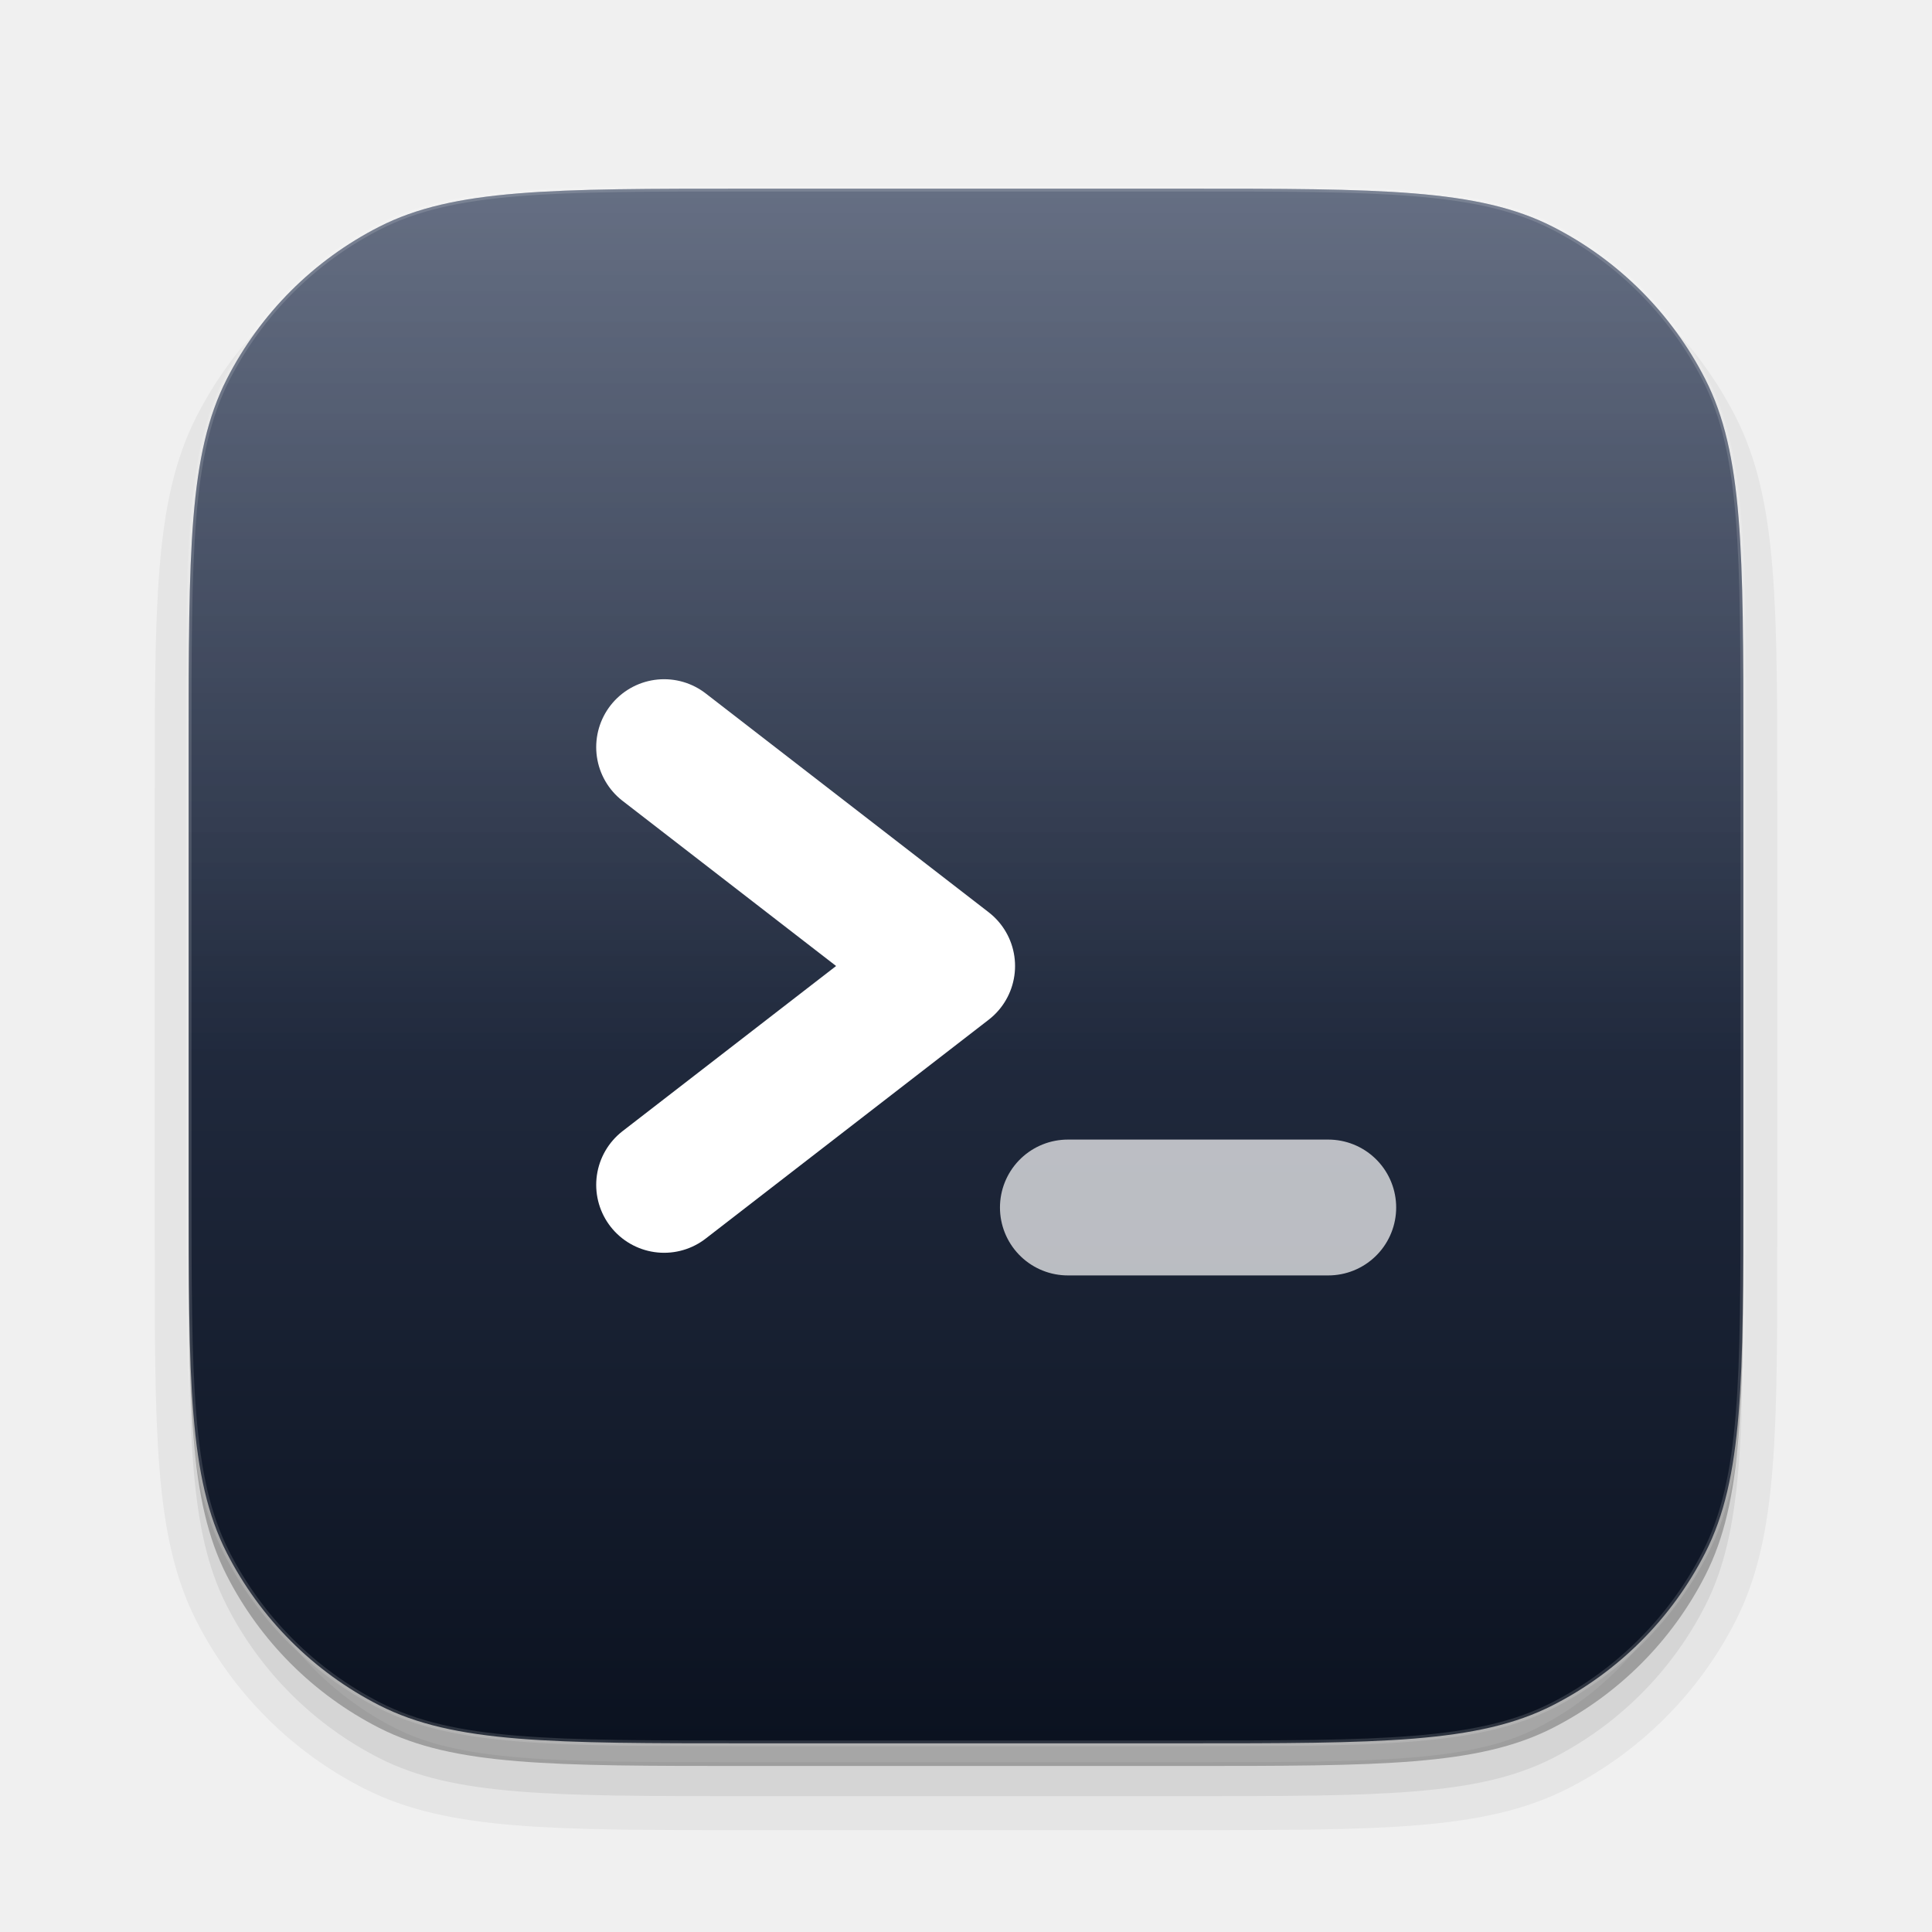
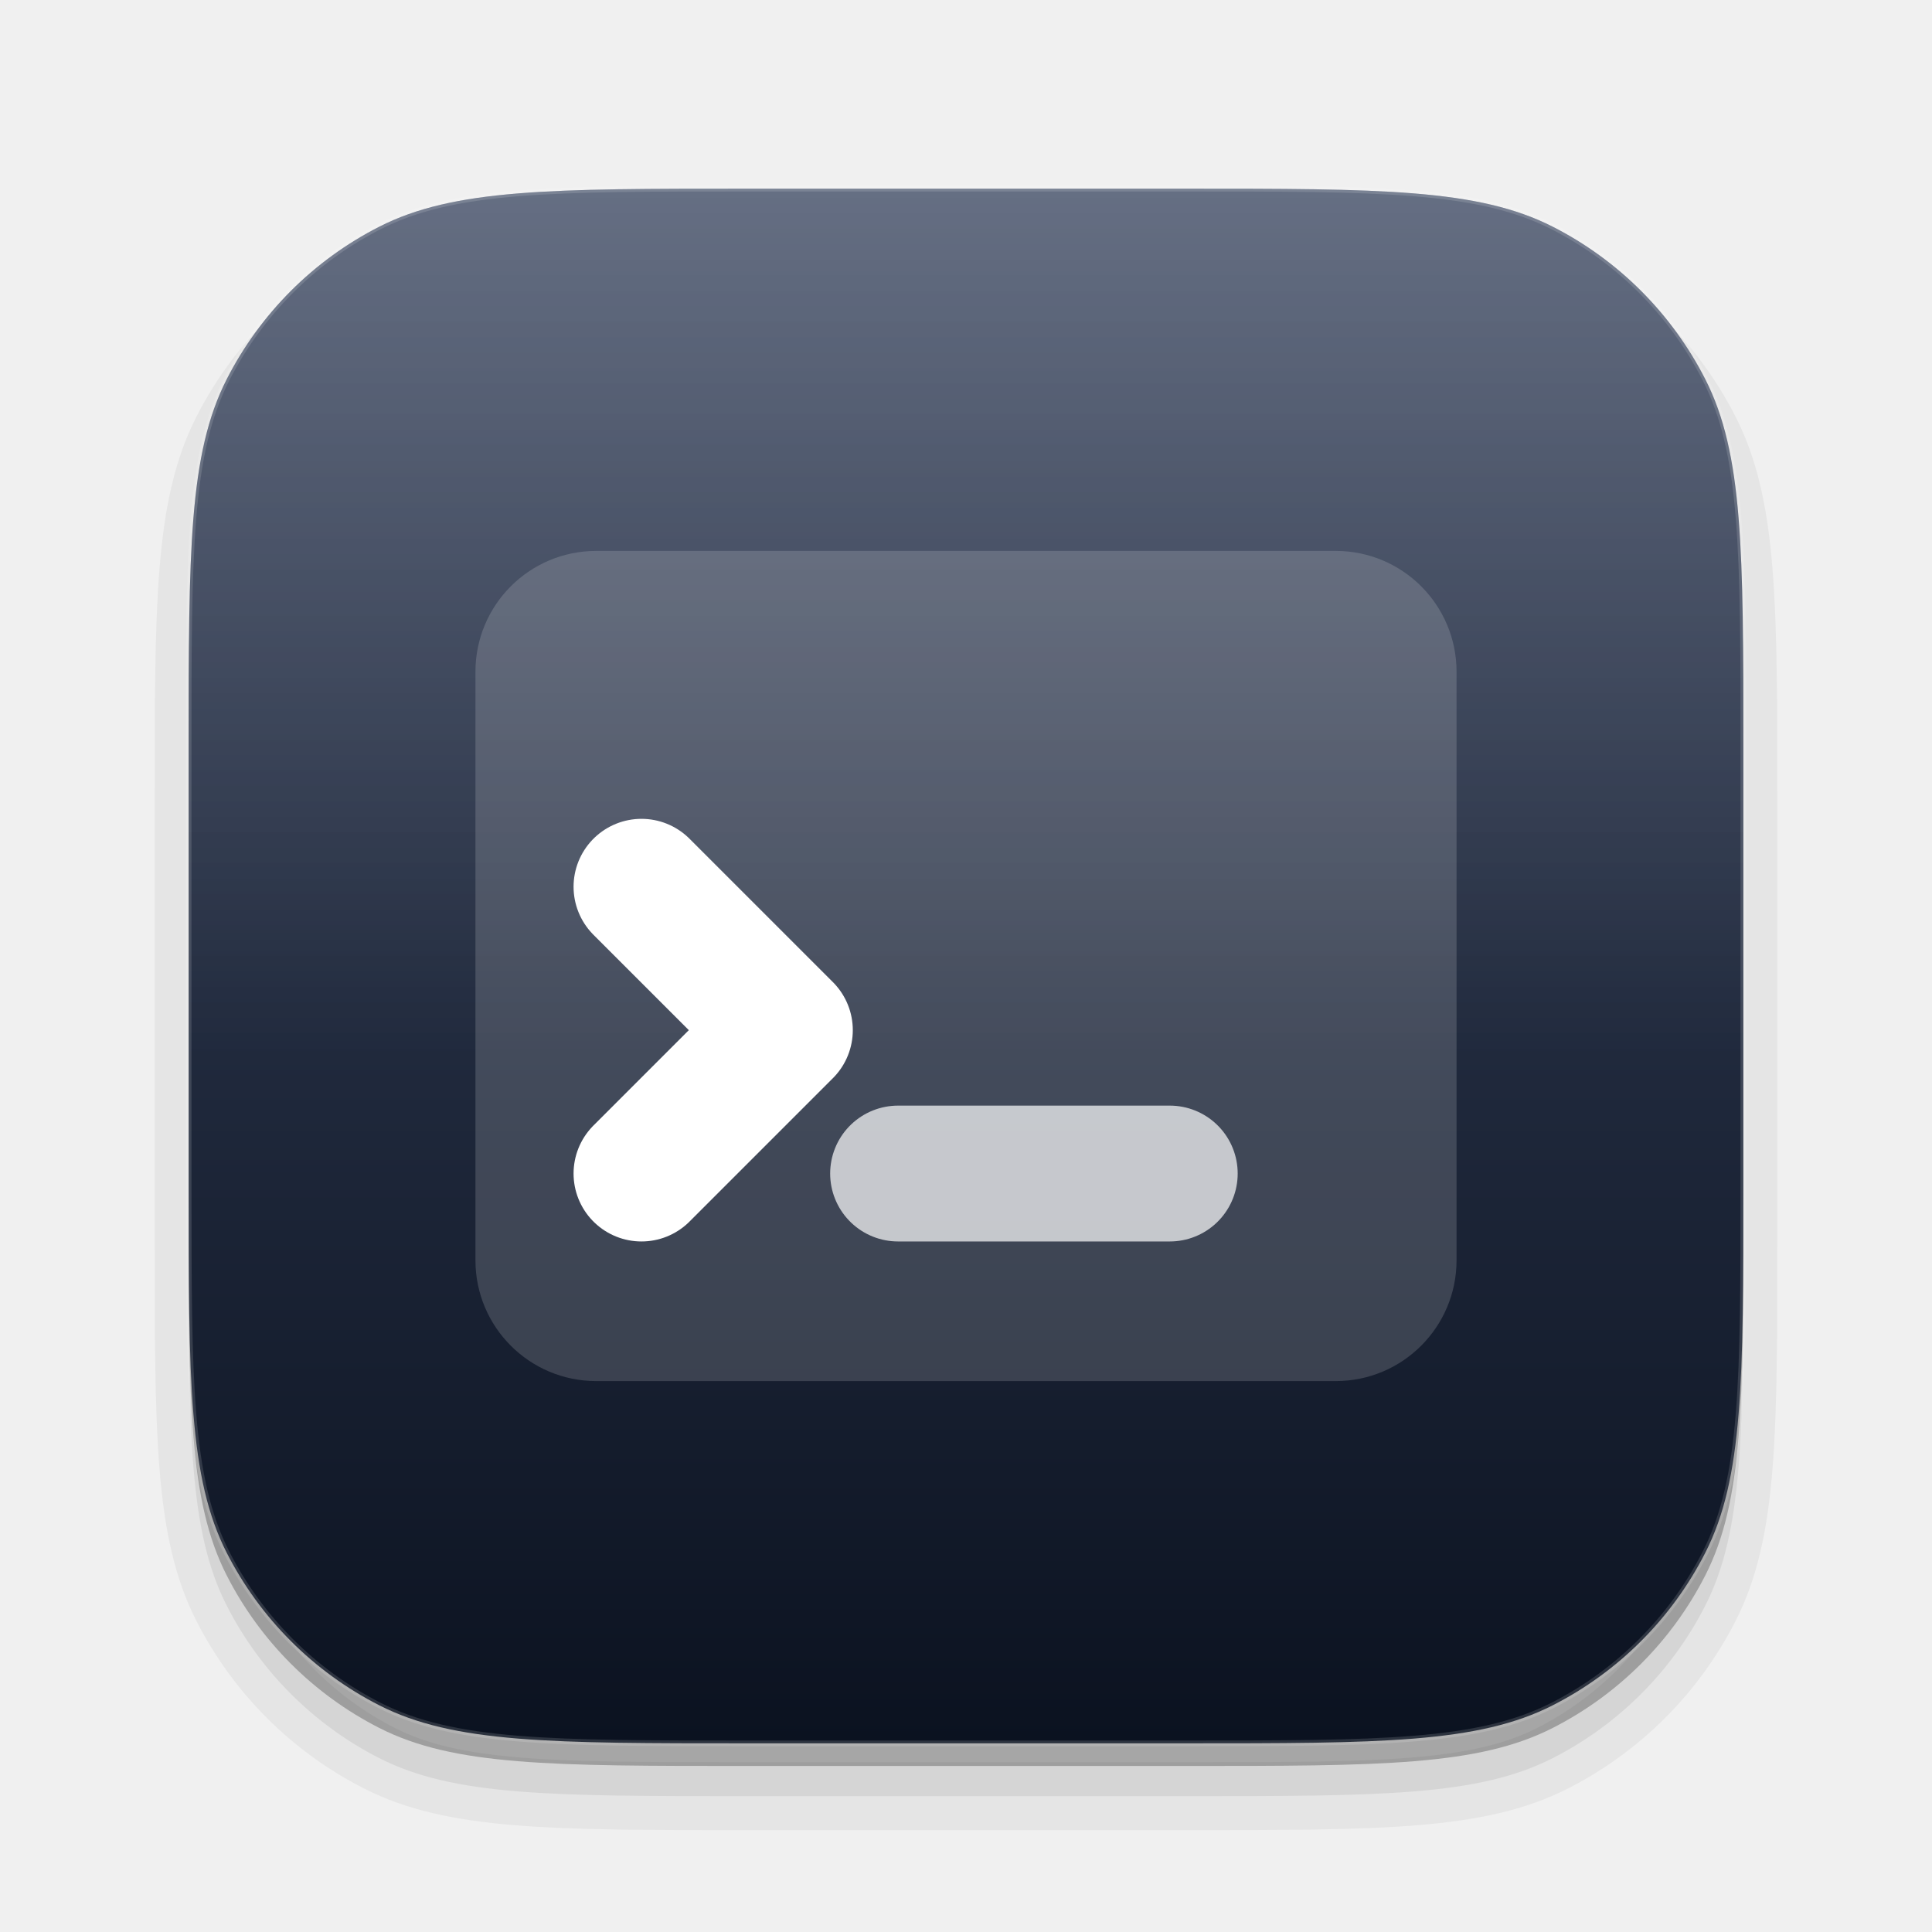
<svg xmlns="http://www.w3.org/2000/svg" viewBox="0 0 1024 1024">
  <defs>
    <linearGradient id="bg" x1="512" y1="100" x2="512" y2="924" gradientUnits="userSpaceOnUse">
      <stop offset="0" stop-color="#3A4660" />
      <stop offset="1" stop-color="#0B1220" />
    </linearGradient>
    <linearGradient id="hl" x1="512" y1="100" x2="512" y2="560" gradientUnits="userSpaceOnUse">
      <stop offset="0" stop-color="#FFFFFF" stop-opacity=".22" />
      <stop offset="1" stop-color="#FFFFFF" stop-opacity="0" />
    </linearGradient>
  </defs>
  <path d="M628 128c103.61 0 155.41 0 194.99 20.16a185 185 0 0 1 80.85 80.85c20.16 39.57 20.16 91.38 20.16 194.99L924 656c0 103.61 0 155.41 -20.16 194.99a185 185 0 0 1 -80.85 80.85c-39.57 20.16 -91.38 20.16 -194.99 20.16L396 952c-103.61 0 -155.41 0 -194.99 -20.16a185 185 0 0 1 -80.85 -80.85c-20.16 -39.57 -20.16 -91.38 -20.16 -194.99L100 424c0 -103.61 0 -155.41 20.16 -194.99a185 185 0 0 1 80.85 -80.85c39.57 -20.16 91.38 -20.16 194.99 -20.16z" fill="#000000" fill-opacity=".07" stroke="#000000" stroke-opacity=".05" stroke-width="36" stroke-linejoin="round" />
  <path d="M628 112c103.61 0 155.41 0 194.99 20.16a185 185 0 0 1 80.85 80.85c20.16 39.57 20.16 91.38 20.16 194.99L924 640c0 103.61 0 155.41 -20.16 194.99a185 185 0 0 1 -80.85 80.85c-39.57 20.16 -91.38 20.16 -194.99 20.16L396 936c-103.61 0 -155.41 0 -194.99 -20.16a185 185 0 0 1 -80.85 -80.85c-20.16 -39.57 -20.16 -91.38 -20.16 -194.99L100 408c0 -103.61 0 -155.41 20.16 -194.99a185 185 0 0 1 80.85 -80.85c39.57 -20.16 91.38 -20.16 194.99 -20.16z" fill="#000000" fill-opacity=".26" />
  <path d="M628 100c103.61 0 155.41 0 194.99 20.16a185 185 0 0 1 80.85 80.85c20.16 39.57 20.16 91.38 20.16 194.99L924 628c0 103.61 0 155.41 -20.16 194.99a185 185 0 0 1 -80.85 80.85c-39.57 20.16 -91.38 20.16 -194.99 20.16L396 924c-103.61 0 -155.41 0 -194.99 -20.16a185 185 0 0 1 -80.85 -80.85c-20.16 -39.57 -20.16 -91.38 -20.16 -194.99L100 396c0 -103.61 0 -155.41 20.16 -194.99a185 185 0 0 1 80.85 -80.85c39.57 -20.16 91.38 -20.16 194.99 -20.16z" fill="url(#bg)" />
  <path d="M628 100c103.61 0 155.41 0 194.99 20.16a185 185 0 0 1 80.85 80.85c20.16 39.57 20.16 91.38 20.16 194.99L924 628c0 103.61 0 155.41 -20.16 194.99a185 185 0 0 1 -80.85 80.85c-39.57 20.16 -91.38 20.16 -194.99 20.16L396 924c-103.61 0 -155.41 0 -194.99 -20.16a185 185 0 0 1 -80.85 -80.85c-20.16 -39.57 -20.16 -91.38 -20.16 -194.99L100 396c0 -103.61 0 -155.41 20.16 -194.99a185 185 0 0 1 80.85 -80.85c39.57 -20.16 91.38 -20.16 194.99 -20.16z" fill="url(#hl)" />
  <path d="M628 100c103.61 0 155.41 0 194.99 20.16a185 185 0 0 1 80.85 80.85c20.16 39.57 20.16 91.38 20.16 194.99L924 628c0 103.61 0 155.41 -20.16 194.99a185 185 0 0 1 -80.85 80.85c-39.57 20.16 -91.38 20.16 -194.99 20.16L396 924c-103.61 0 -155.41 0 -194.99 -20.16a185 185 0 0 1 -80.85 -80.85c-20.16 -39.57 -20.16 -91.38 -20.16 -194.99L100 396c0 -103.61 0 -155.41 20.16 -194.99a185 185 0 0 1 80.85 -80.85c39.57 -20.16 91.38 -20.16 194.99 -20.16z" fill="none" stroke="#FFFFFF" stroke-opacity=".14" stroke-width="3" />
-   <path d="M352 396l150 116-150 116" fill="none" stroke="#FFFFFF" stroke-width="72" stroke-linecap="round" stroke-linejoin="round" />
-   <path d="M566 640h138" fill="none" stroke="#FFFFFF" stroke-width="72" stroke-opacity="0.7" stroke-linecap="round" stroke-linejoin="round" />
+   <rect x="252" y="292" width="520" height="440" rx="64" fill="#FFFFFF" fill-opacity=".16" />
+   <path d="M340 470L416 546L340 622" fill="none" stroke="#FFFFFF" stroke-width="72" stroke-linecap="round" stroke-linejoin="round" />
+   <path d="M476 622H620" fill="none" stroke="#FFFFFF" stroke-opacity=".7" stroke-width="72" stroke-linecap="round" stroke-linejoin="round" />
</svg>
